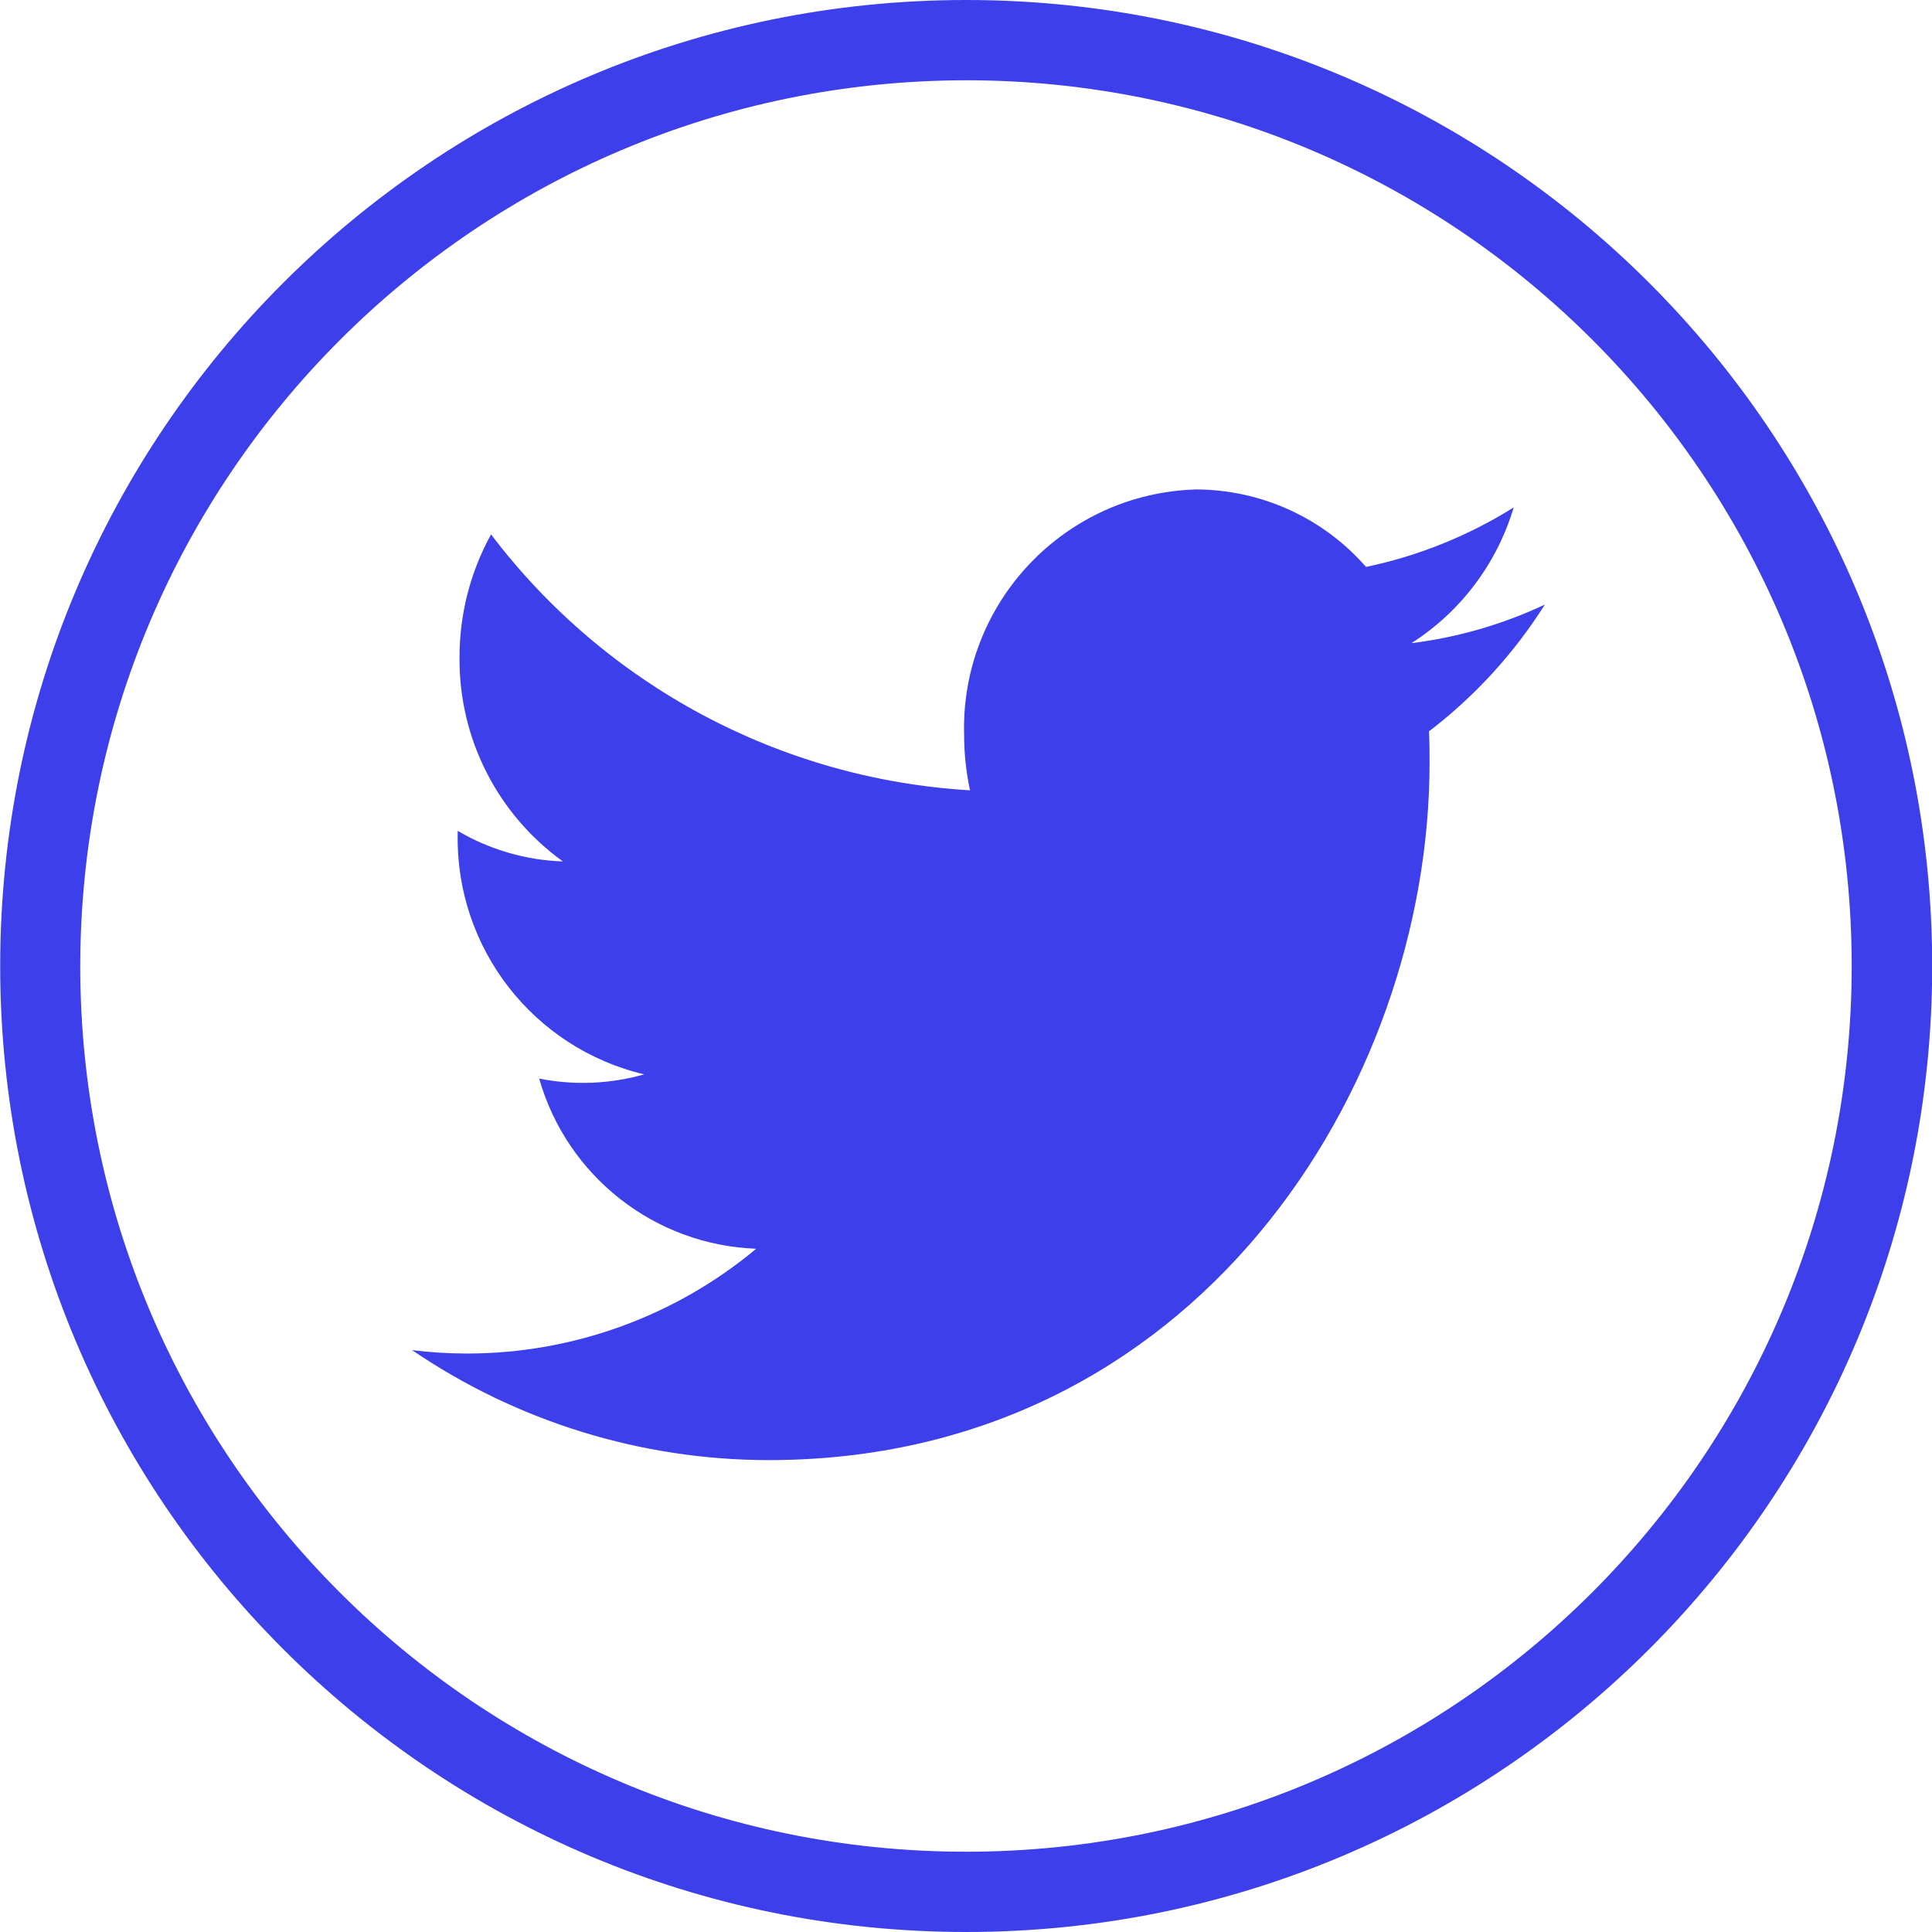
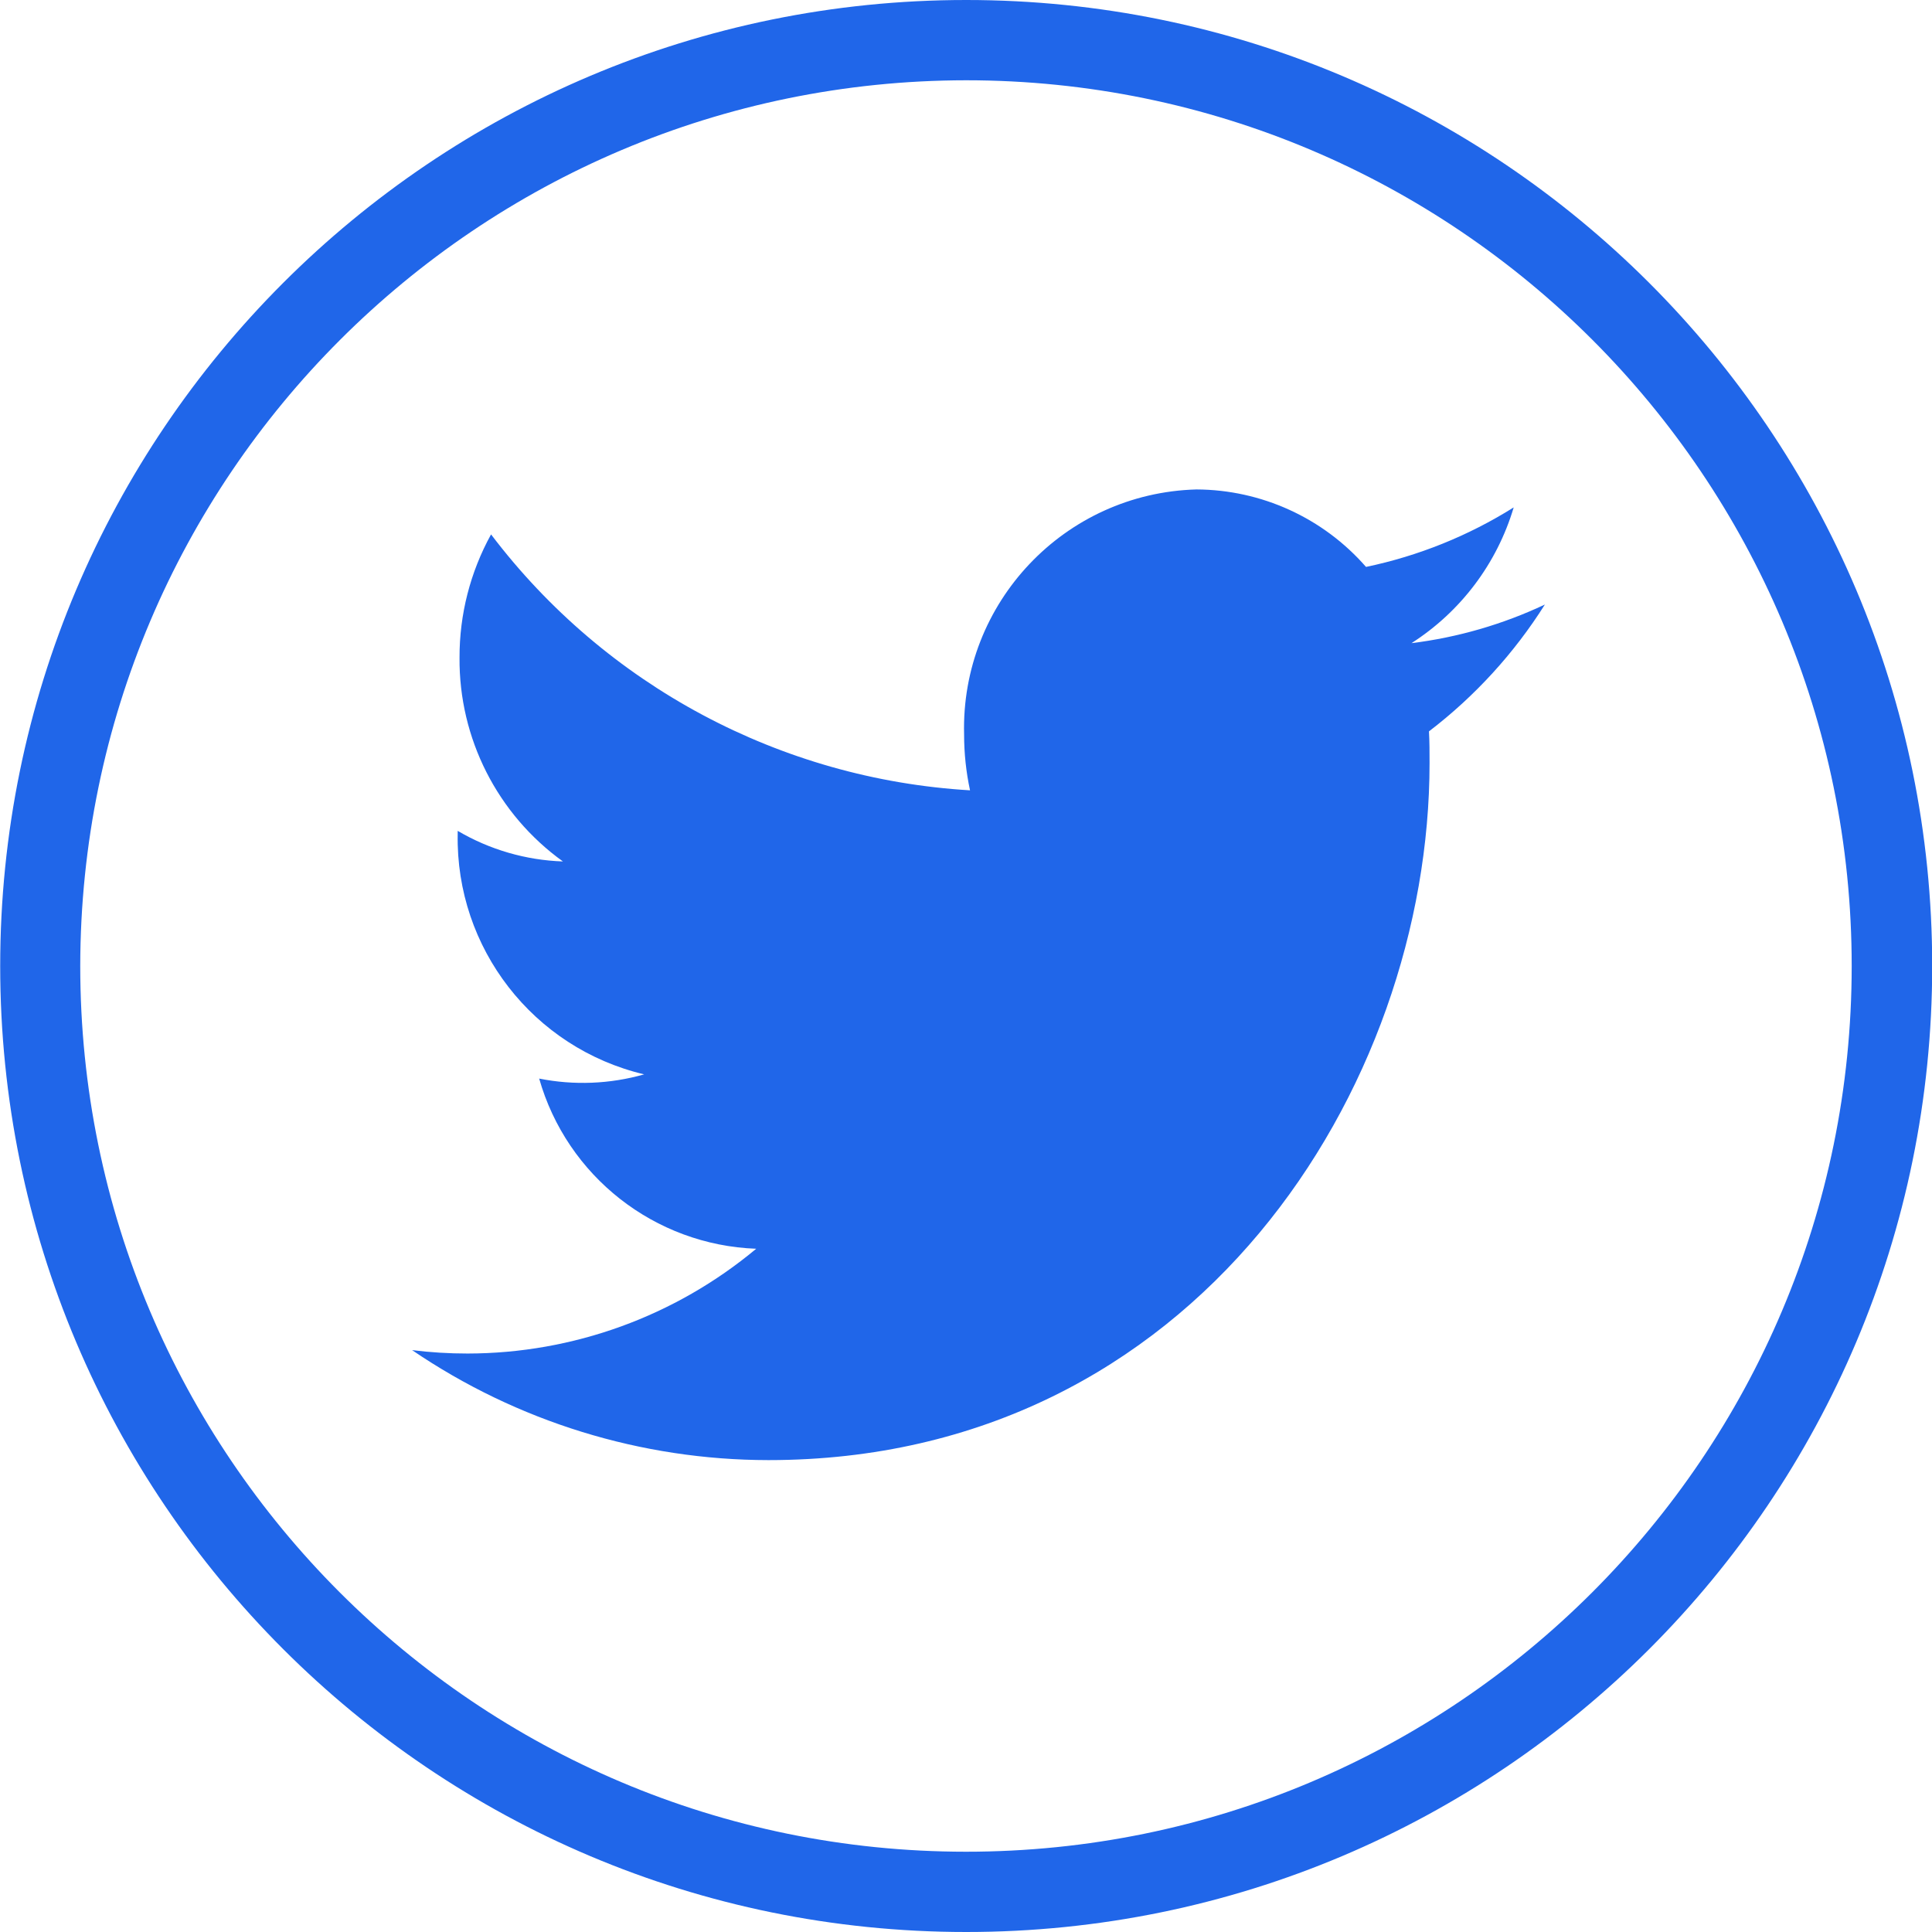
<svg xmlns="http://www.w3.org/2000/svg" width="60" height="60" viewBox="0 0 60 60">
  <g id="Group_1794" data-name="Group 1794" transform="translate(-3260 -4949)">
-     <path id="Path_6317" data-name="Path 6317" d="M456,49.994A27.507,27.507,0,1,1,428.486,77.5,27.538,27.538,0,0,1,456,49.994m0-2.493a30,30,0,1,0,30,30,30,30,0,0,0-30-30Z" transform="translate(2834.006 4901.499)" fill="#3d3fea" />
+     <path id="Path_6317" data-name="Path 6317" d="M456,49.994A27.507,27.507,0,1,1,428.486,77.5,27.538,27.538,0,0,1,456,49.994m0-2.493a30,30,0,1,0,30,30,30,30,0,0,0-30-30Z" transform="translate(2834.006 4901.499)" fill="#2066E9" />
    <g id="Group_1767" data-name="Group 1767" transform="translate(3272.8 4964.2)">
-       <path id="Path_6318" data-name="Path 6318" d="M463.759,52.324a14.031,14.031,0,0,1-4.586,1.848,7.031,7.031,0,0,0-5.268-2.406,7.422,7.422,0,0,0-7.214,7.613,8.224,8.224,0,0,0,.184,1.731A20.159,20.159,0,0,1,432,53.162a7.884,7.884,0,0,0-.979,3.826,7.719,7.719,0,0,0,3.211,6.331,6.914,6.914,0,0,1-3.268-.95v.1a7.529,7.529,0,0,0,5.791,7.462,6.954,6.954,0,0,1-3.261.131,7.289,7.289,0,0,0,6.741,5.285,14.024,14.024,0,0,1-8.963,3.254,13.868,13.868,0,0,1-1.724-.106,19.692,19.692,0,0,0,11.065,3.416c13.277,0,20.533-11.592,20.533-21.646,0-.329,0-.661-.018-.986a15.1,15.1,0,0,0,3.6-3.939,13.664,13.664,0,0,1-4.144,1.2A7.565,7.565,0,0,0,463.759,52.324Z" transform="translate(-429.55 -51.766)" fill="#3d3fea" />
+       <path id="Path_6318" data-name="Path 6318" d="M463.759,52.324a14.031,14.031,0,0,1-4.586,1.848,7.031,7.031,0,0,0-5.268-2.406,7.422,7.422,0,0,0-7.214,7.613,8.224,8.224,0,0,0,.184,1.731A20.159,20.159,0,0,1,432,53.162a7.884,7.884,0,0,0-.979,3.826,7.719,7.719,0,0,0,3.211,6.331,6.914,6.914,0,0,1-3.268-.95v.1a7.529,7.529,0,0,0,5.791,7.462,6.954,6.954,0,0,1-3.261.131,7.289,7.289,0,0,0,6.741,5.285,14.024,14.024,0,0,1-8.963,3.254,13.868,13.868,0,0,1-1.724-.106,19.692,19.692,0,0,0,11.065,3.416c13.277,0,20.533-11.592,20.533-21.646,0-.329,0-.661-.018-.986a15.1,15.1,0,0,0,3.6-3.939,13.664,13.664,0,0,1-4.144,1.2A7.565,7.565,0,0,0,463.759,52.324Z" transform="translate(-429.55 -51.766)" fill="#2066E9" />
    </g>
  </g>
</svg>
